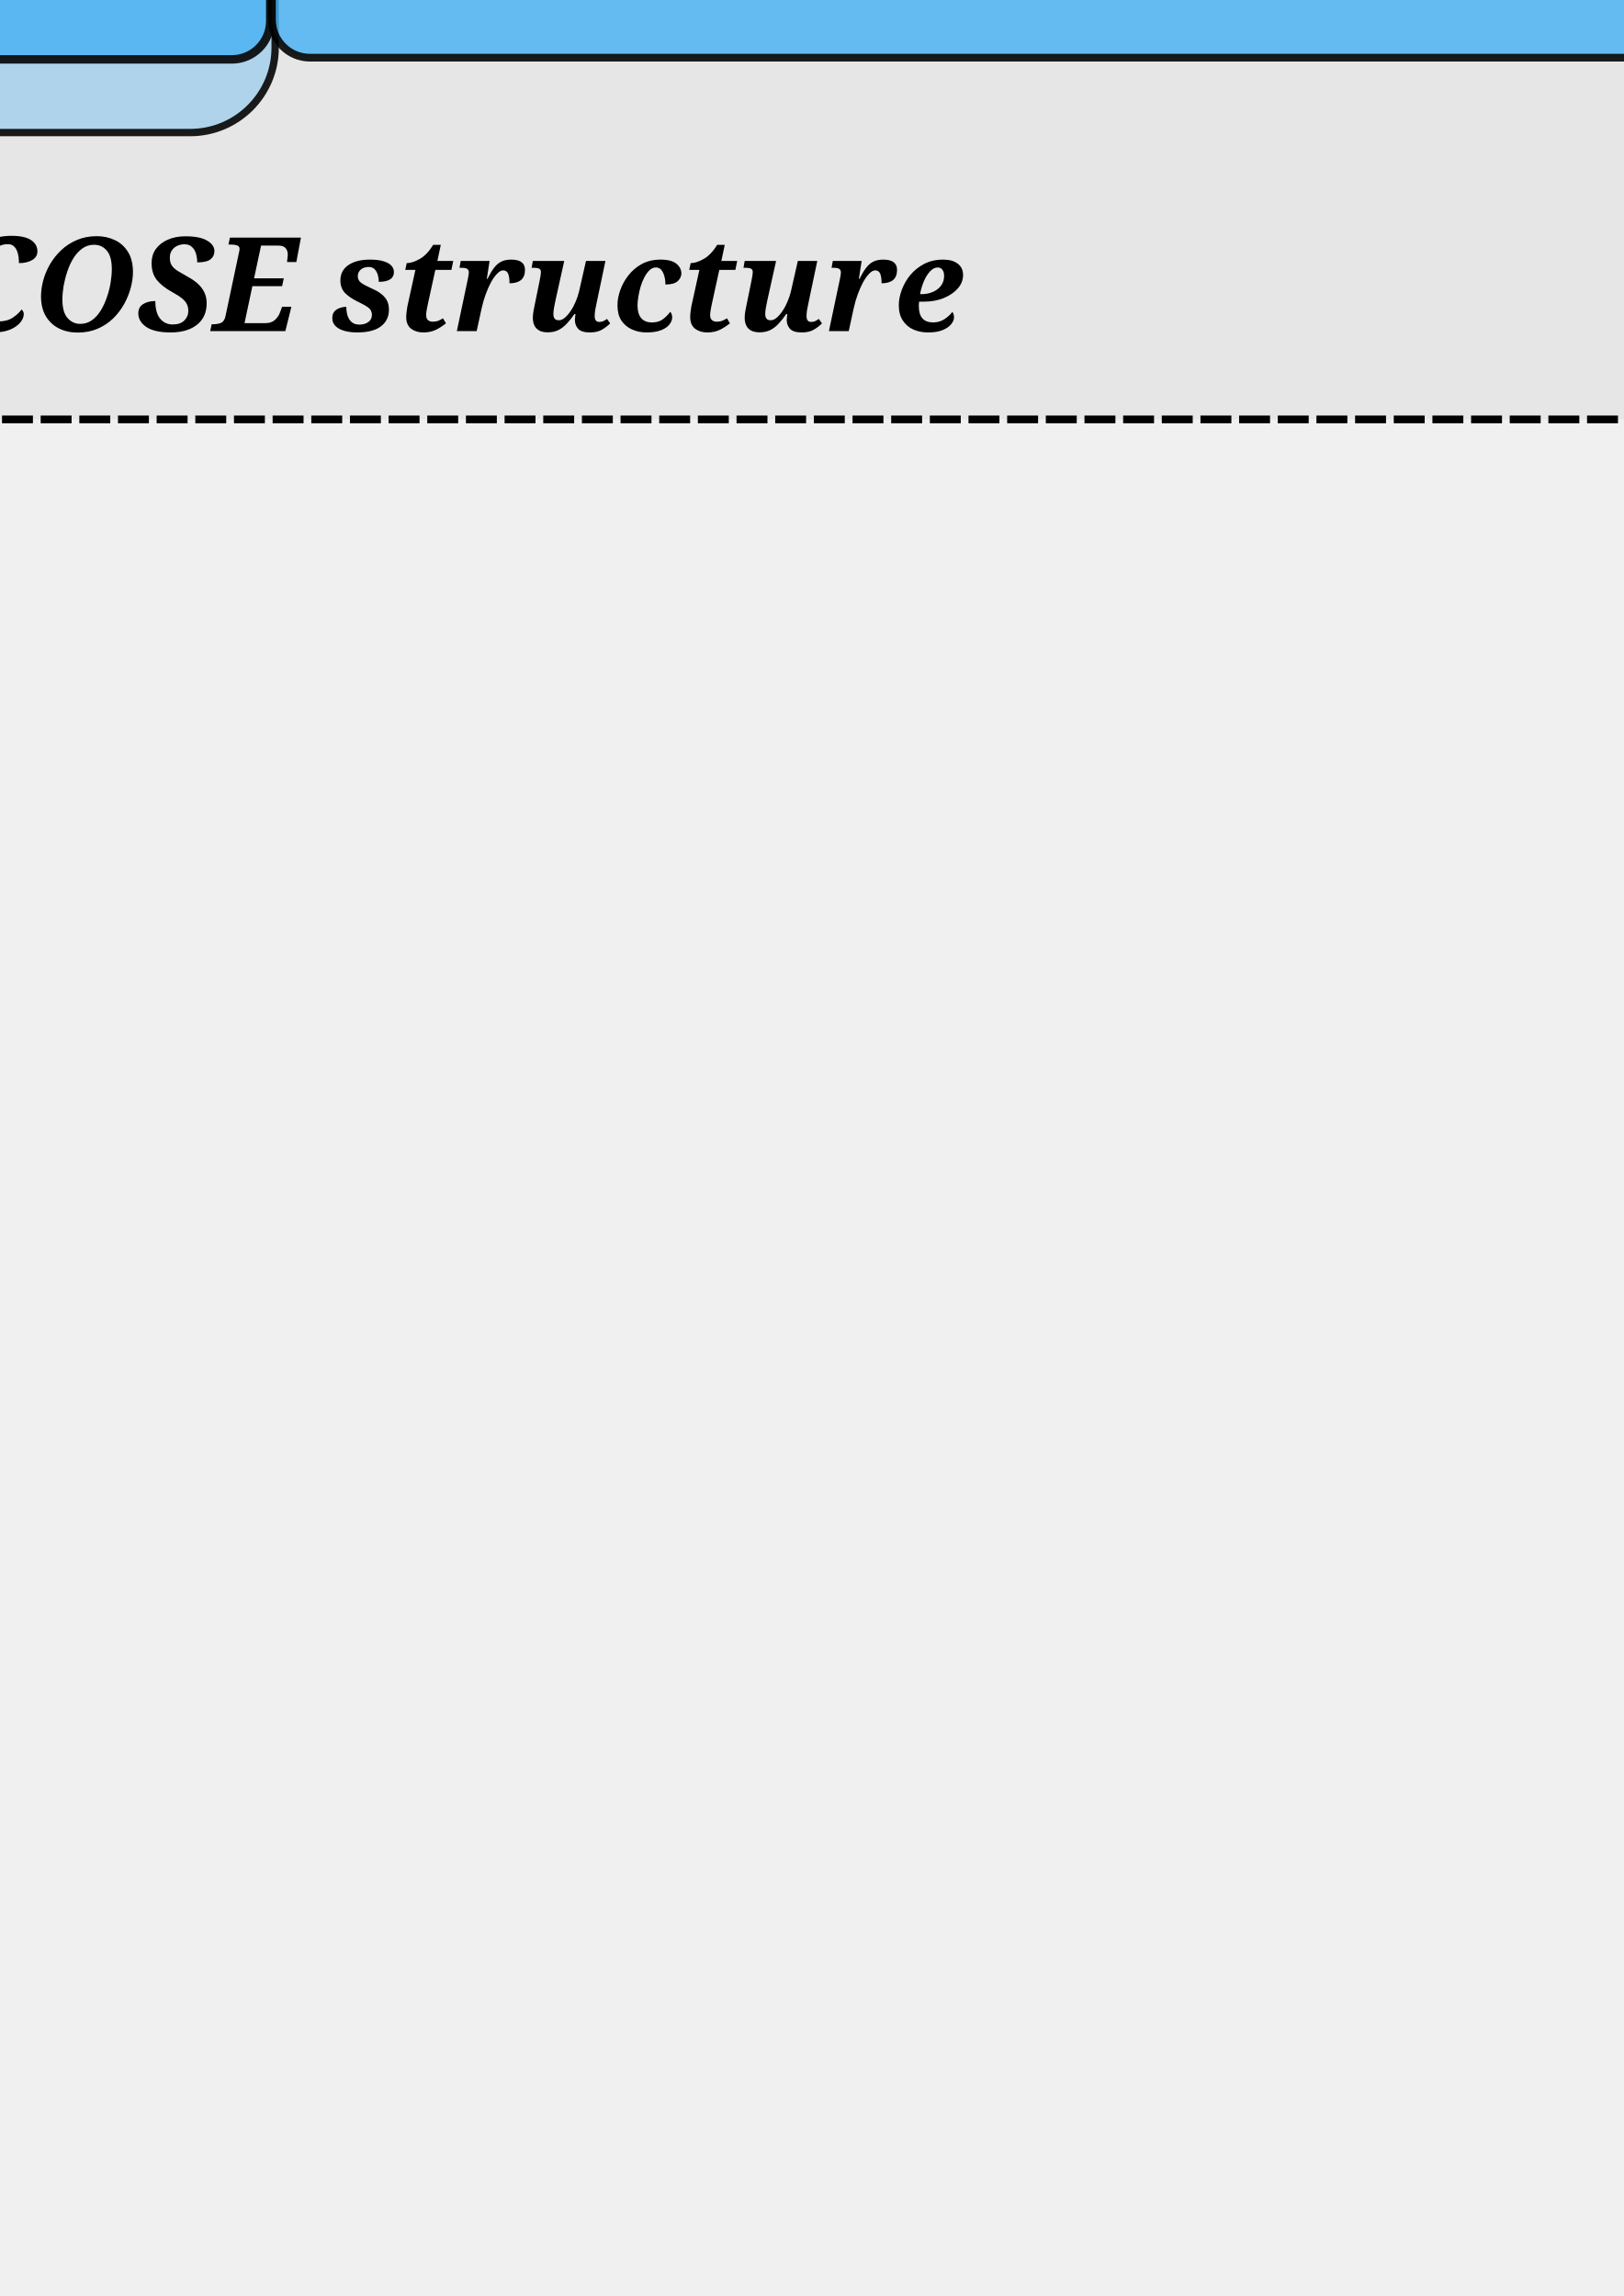
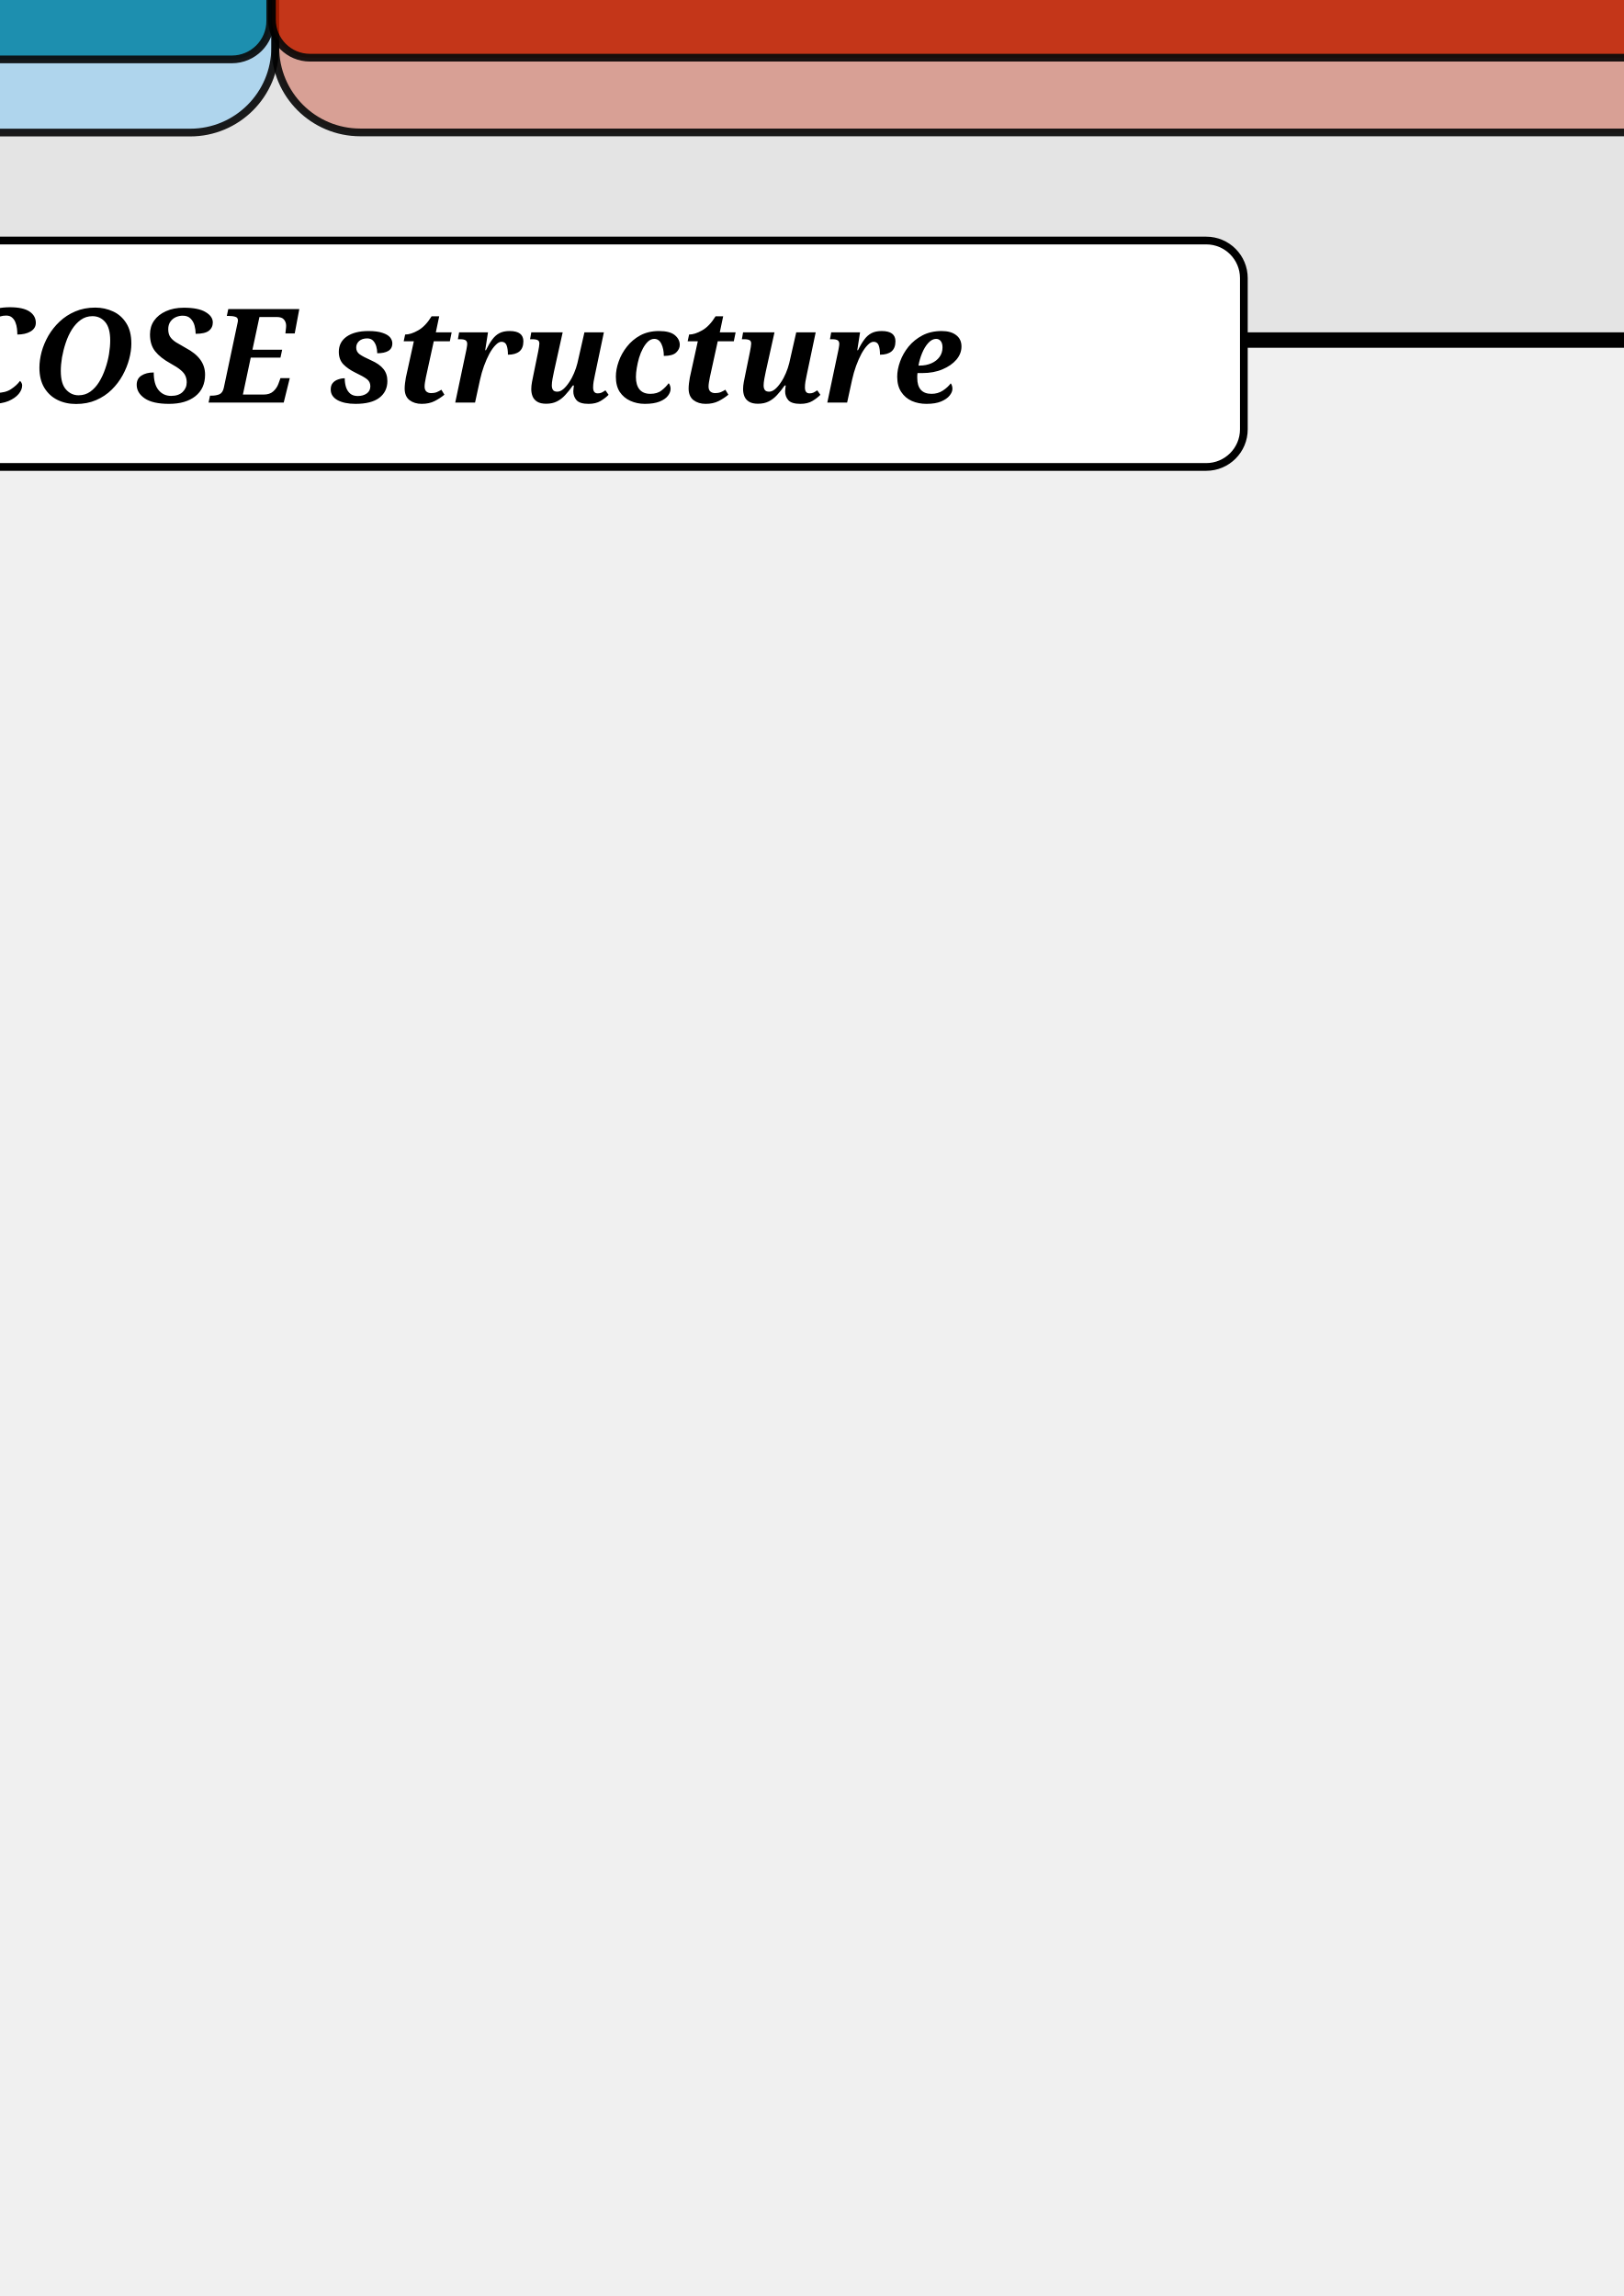
<svg xmlns="http://www.w3.org/2000/svg" id="svg8" version="1.1" viewBox="0 0 210 297" height="297mm" width="210mm">
  <defs id="defs2" />
-   <g id="layer2" />
+   <g id="layer3" />
+   <g id="layer2">
+     <rect style="fill:#000000;fill-opacity:0.052;stroke:#000000;stroke-width:1.99;stroke-miterlimit:4;stroke-dasharray:none" id="rect1463" width="418.654" height="130.281" x="-166.837" y="-86.294" ry="8.245" />
+     <rect style="opacity:0.94;fill:#c02200;fill-opacity:0.369;stroke:#000000;stroke-width:1;stroke-miterlimit:4;stroke-dasharray:none;stroke-opacity:0.941" id="rect1454" width="201.672" height="81.963" x="35.608" y="-64.835" ry="10.989" />
+     <rect style="fill:#ffffff;fill-opacity:1;stroke:#000000;stroke-width:1;stroke-miterlimit:4;stroke-dasharray:none;stroke-opacity:1" id="rect1473" width="233.273" height="29.288" x="-72.4" y="31.114" ry="4.866" />
+   </g>
  <g id="layer1">
-     <g transform="translate(28.21497,-55.82944)" id="g892">
-       <rect style="opacity:0.94;fill:#4dbaff;fill-opacity:0.369;stroke:#000000;stroke-width:0.953;stroke-miterlimit:4;stroke-dasharray:none;stroke-opacity:0.941" id="rect837" width="185.89" height="82.002" x="-178.517" y="-9.025" ry="10.995" />
-       <rect style="opacity:0.94;fill:#4dbaff;fill-opacity:0.886;stroke:#000000;stroke-width:1;stroke-opacity:0.941" id="rect833" width="83.495" height="37.157" x="-177.586" y="26.403" ry="4.982" />
-       <rect ry="4.969" y="26.452" x="-94.042" height="37.06" width="100.779" id="rect835" style="opacity:0.94;fill:#4dbaff;fill-opacity:0.886;stroke:#000000;stroke-width:1.097;stroke-miterlimit:4;stroke-dasharray:none;stroke-opacity:0.941" />
-       <text xml:space="preserve" style="font-style:normal;font-weight:normal;font-size:10.583px;line-height:1.25;font-family:sans-serif;letter-spacing:0px;word-spacing:0px;fill:#000000;fill-opacity:1;stroke:none;stroke-width:0.265" x="-152.203" y="15.548" id="text841">
-         <tspan id="tspan839" x="-152.203" y="15.548" style="font-style:italic;font-variant:normal;font-weight:bold;font-stretch:normal;font-size:14.111px;font-family:serif;-inkscape-font-specification:'serif, Bold Italic';font-variant-ligatures:normal;font-variant-caps:normal;font-variant-numeric:normal;font-variant-east-asian:normal;stroke-width:0.265">COSE Headers</tspan>
-       </text>
-       <text xml:space="preserve" style="font-style:normal;font-variant:normal;font-weight:bold;font-stretch:normal;font-size:12.7px;line-height:1.25;font-family:serif;-inkscape-font-specification:'serif, Bold';font-variant-ligatures:normal;font-variant-caps:normal;font-variant-numeric:normal;font-variant-east-asian:normal;letter-spacing:0px;word-spacing:0px;fill:#000000;fill-opacity:1;stroke:none;stroke-width:0.265" x="-86.158" y="48.937" id="text849">
-         <tspan id="tspan847" x="-86.158" y="48.937" style="font-style:normal;font-variant:normal;font-weight:bold;font-stretch:normal;font-size:12.7px;font-family:serif;-inkscape-font-specification:'serif, Bold';font-variant-ligatures:normal;font-variant-caps:normal;font-variant-numeric:normal;font-variant-east-asian:normal;stroke-width:0.265">unprotected</tspan>
-       </text>
-       <text xml:space="preserve" style="font-style:normal;font-variant:normal;font-weight:bold;font-stretch:normal;font-size:12.7px;line-height:1.25;font-family:serif;-inkscape-font-specification:'serif, Bold';font-variant-ligatures:normal;font-variant-caps:normal;font-variant-numeric:normal;font-variant-east-asian:normal;letter-spacing:0px;word-spacing:0px;fill:#000000;fill-opacity:1;stroke:none;stroke-width:0.265" x="-170.14" y="48.486" id="text845">
-         <tspan id="tspan843" x="-170.14" y="48.486" style="font-style:normal;font-variant:normal;font-weight:bold;font-stretch:normal;font-size:12.7px;font-family:serif;-inkscape-font-specification:'serif, Bold';font-variant-ligatures:normal;font-variant-caps:normal;font-variant-numeric:normal;font-variant-east-asian:normal;stroke-width:0.265">protected</tspan>
-       </text>
-       <rect style="opacity:0.94;fill:#4dbaff;fill-opacity:0.886;stroke:#000000;stroke-width:1;stroke-miterlimit:4;stroke-dasharray:none;stroke-opacity:0.941" id="rect856" width="200.936" height="36.617" x="6.959" y="26.673" ry="4.91" />
-       <text id="text860" y="48.396" x="79.959" style="font-style:normal;font-variant:normal;font-weight:bold;font-stretch:normal;font-size:12.7px;line-height:1.25;font-family:serif;-inkscape-font-specification:'serif, Bold';font-variant-ligatures:normal;font-variant-caps:normal;font-variant-numeric:normal;font-variant-east-asian:normal;letter-spacing:0px;word-spacing:0px;fill:#000000;fill-opacity:1;stroke:none;stroke-width:0.265" xml:space="preserve">
-         <tspan style="font-style:normal;font-variant:normal;font-weight:bold;font-stretch:normal;font-size:12.7px;font-family:serif;-inkscape-font-specification:'serif, Bold';font-variant-ligatures:normal;font-variant-caps:normal;font-variant-numeric:normal;font-variant-east-asian:normal;stroke-width:0.265" y="48.396" x="79.959" id="tspan858">payload</tspan>
-       </text>
-     </g>
-     <rect ry="2.46" y="-79.579" x="-162.407" height="133.834" width="413.704" id="rect866" style="opacity:1;fill:#000000;fill-opacity:0.045;stroke:#000000;stroke-width:1;stroke-miterlimit:4;stroke-dasharray:4,1;stroke-dashoffset:0;stroke-opacity:1" />
-     <text id="text896" y="42.833" x="-57.746" style="font-style:italic;font-variant:normal;font-weight:bold;font-stretch:normal;font-size:16.933px;line-height:1.25;font-family:serif;-inkscape-font-specification:'serif, Bold Italic';font-variant-ligatures:normal;font-variant-caps:normal;font-variant-numeric:normal;font-variant-east-asian:normal;letter-spacing:0px;word-spacing:0px;fill:#000000;fill-opacity:1;stroke:none;stroke-width:0.265" xml:space="preserve">
-       <tspan style="font-style:italic;font-variant:normal;font-weight:bold;font-stretch:normal;font-size:16.933px;font-family:serif;-inkscape-font-specification:'serif, Bold Italic';font-variant-ligatures:normal;font-variant-caps:normal;font-variant-numeric:normal;font-variant-east-asian:normal;stroke-width:0.265" y="42.833" x="-57.746" id="tspan894">Basic COSE structure</tspan>
+     <rect style="opacity:0.94;fill:#4dbaff;fill-opacity:0.369;stroke:#000000;stroke-width:1;stroke-miterlimit:4;stroke-dasharray:none;stroke-opacity:0.941" id="rect837" width="185.89" height="82.002" x="-150.302" y="-64.854" ry="10.995" />
+     <rect style="opacity:0.94;fill:#0082a3;fill-opacity:0.886;stroke:#000000;stroke-width:1;stroke-opacity:0.941" id="rect833" width="83.495" height="37.157" x="-149.371" y="-29.426" ry="4.982" />
+     <rect ry="4.969" y="-29.377" x="-65.827" height="37.06" width="100.779" id="rect835" style="opacity:0.94;fill:#0082a3;fill-opacity:0.886;stroke:#000000;stroke-width:1;stroke-miterlimit:4;stroke-dasharray:none;stroke-opacity:0.941" />
+     <text xml:space="preserve" style="font-style:normal;font-weight:normal;font-size:10.583px;line-height:1.25;font-family:sans-serif;letter-spacing:0px;word-spacing:0px;fill:#000000;fill-opacity:1;stroke:none;stroke-width:0.265" x="-114.992" y="-40.281" id="text841">
+       <tspan id="tspan839" x="-114.992" y="-40.281" style="font-style:italic;font-variant:normal;font-weight:bold;font-stretch:normal;font-size:14.111px;font-family:serif;-inkscape-font-specification:'serif, Bold Italic';font-variant-ligatures:normal;font-variant-caps:normal;font-variant-numeric:normal;font-variant-east-asian:normal;stroke-width:0.265">COSE Headers</tspan>
+     </text>
+     <text xml:space="preserve" style="font-style:normal;font-variant:normal;font-weight:bold;font-stretch:normal;font-size:12.7px;line-height:1.25;font-family:serif;-inkscape-font-specification:'serif, Bold';font-variant-ligatures:normal;font-variant-caps:normal;font-variant-numeric:normal;font-variant-east-asian:normal;letter-spacing:0px;word-spacing:0px;fill:#000000;fill-opacity:1;stroke:none;stroke-width:0.265" x="-57.943" y="-6.892" id="text849">
+       <tspan id="tspan847" x="-57.943" y="-6.892" style="font-style:normal;font-variant:normal;font-weight:bold;font-stretch:normal;font-size:12.7px;font-family:serif;-inkscape-font-specification:'serif, Bold';font-variant-ligatures:normal;font-variant-caps:normal;font-variant-numeric:normal;font-variant-east-asian:normal;stroke-width:0.265">unprotected</tspan>
+     </text>
+     <text xml:space="preserve" style="font-style:normal;font-variant:normal;font-weight:bold;font-stretch:normal;font-size:12.7px;line-height:1.25;font-family:serif;-inkscape-font-specification:'serif, Bold';font-variant-ligatures:normal;font-variant-caps:normal;font-variant-numeric:normal;font-variant-east-asian:normal;letter-spacing:0px;word-spacing:0px;fill:#000000;fill-opacity:1;stroke:none;stroke-width:0.265" x="-141.925" y="-7.344" id="text845">
+       <tspan id="tspan843" x="-141.925" y="-7.344" style="font-style:normal;font-variant:normal;font-weight:bold;font-stretch:normal;font-size:12.7px;font-family:serif;-inkscape-font-specification:'serif, Bold';font-variant-ligatures:normal;font-variant-caps:normal;font-variant-numeric:normal;font-variant-east-asian:normal;stroke-width:0.265">protected</tspan>
+     </text>
+     <rect style="opacity:0.94;fill:#c02200;fill-opacity:0.886;stroke:#000000;stroke-width:1;stroke-miterlimit:4;stroke-dasharray:none;stroke-opacity:0.941" id="rect856" width="200.936" height="36.617" x="35.174" y="-29.156" ry="4.91" />
+     <text xml:space="preserve" style="font-style:normal;font-weight:normal;font-size:10.583px;line-height:1.25;font-family:sans-serif;letter-spacing:0px;word-spacing:0px;fill:#000000;fill-opacity:1;stroke:none;stroke-width:0.265" x="106.061" y="-41.585" id="text1459">
+       <tspan id="tspan1457" x="106.061" y="-41.585" style="font-style:italic;font-variant:normal;font-weight:bold;font-stretch:normal;font-size:14.111px;font-family:serif;-inkscape-font-specification:'serif, Bold Italic';font-variant-ligatures:normal;font-variant-caps:normal;font-variant-numeric:normal;font-variant-east-asian:normal;stroke-width:0.265">Payload</tspan>
+     </text>
+     <text id="text860" y="-7.344" x="103.82" style="font-style:normal;font-variant:normal;font-weight:bold;font-stretch:normal;font-size:12.7px;line-height:1.25;font-family:serif;-inkscape-font-specification:'serif, Bold';font-variant-ligatures:normal;font-variant-caps:normal;font-variant-numeric:normal;font-variant-east-asian:normal;letter-spacing:0px;word-spacing:0px;fill:#000000;fill-opacity:1;stroke:none;stroke-width:0.265" xml:space="preserve">
+       <tspan style="font-style:normal;font-variant:normal;font-weight:bold;font-stretch:normal;font-size:12.7px;font-family:serif;-inkscape-font-specification:'serif, Bold';font-variant-ligatures:normal;font-variant-caps:normal;font-variant-numeric:normal;font-variant-east-asian:normal;stroke-width:0.265" y="-7.344" x="103.82" id="tspan858">plaintext</tspan>
+     </text>
+     <text id="text896" y="52.071" x="-57.954" style="font-style:italic;font-variant:normal;font-weight:bold;font-stretch:normal;font-size:16.933px;line-height:1.25;font-family:serif;-inkscape-font-specification:'serif, Bold Italic';font-variant-ligatures:normal;font-variant-caps:normal;font-variant-numeric:normal;font-variant-east-asian:normal;letter-spacing:0px;word-spacing:0px;fill:#000000;fill-opacity:1;stroke:none;stroke-width:0.265" xml:space="preserve">
+       <tspan style="font-style:italic;font-variant:normal;font-weight:bold;font-stretch:normal;font-size:16.933px;font-family:serif;-inkscape-font-specification:'serif, Bold Italic';font-variant-ligatures:normal;font-variant-caps:normal;font-variant-numeric:normal;font-variant-east-asian:normal;stroke-width:0.265" y="52.071" x="-57.954" id="tspan894">Basic COSE structure</tspan>
    </text>
  </g>
</svg>
